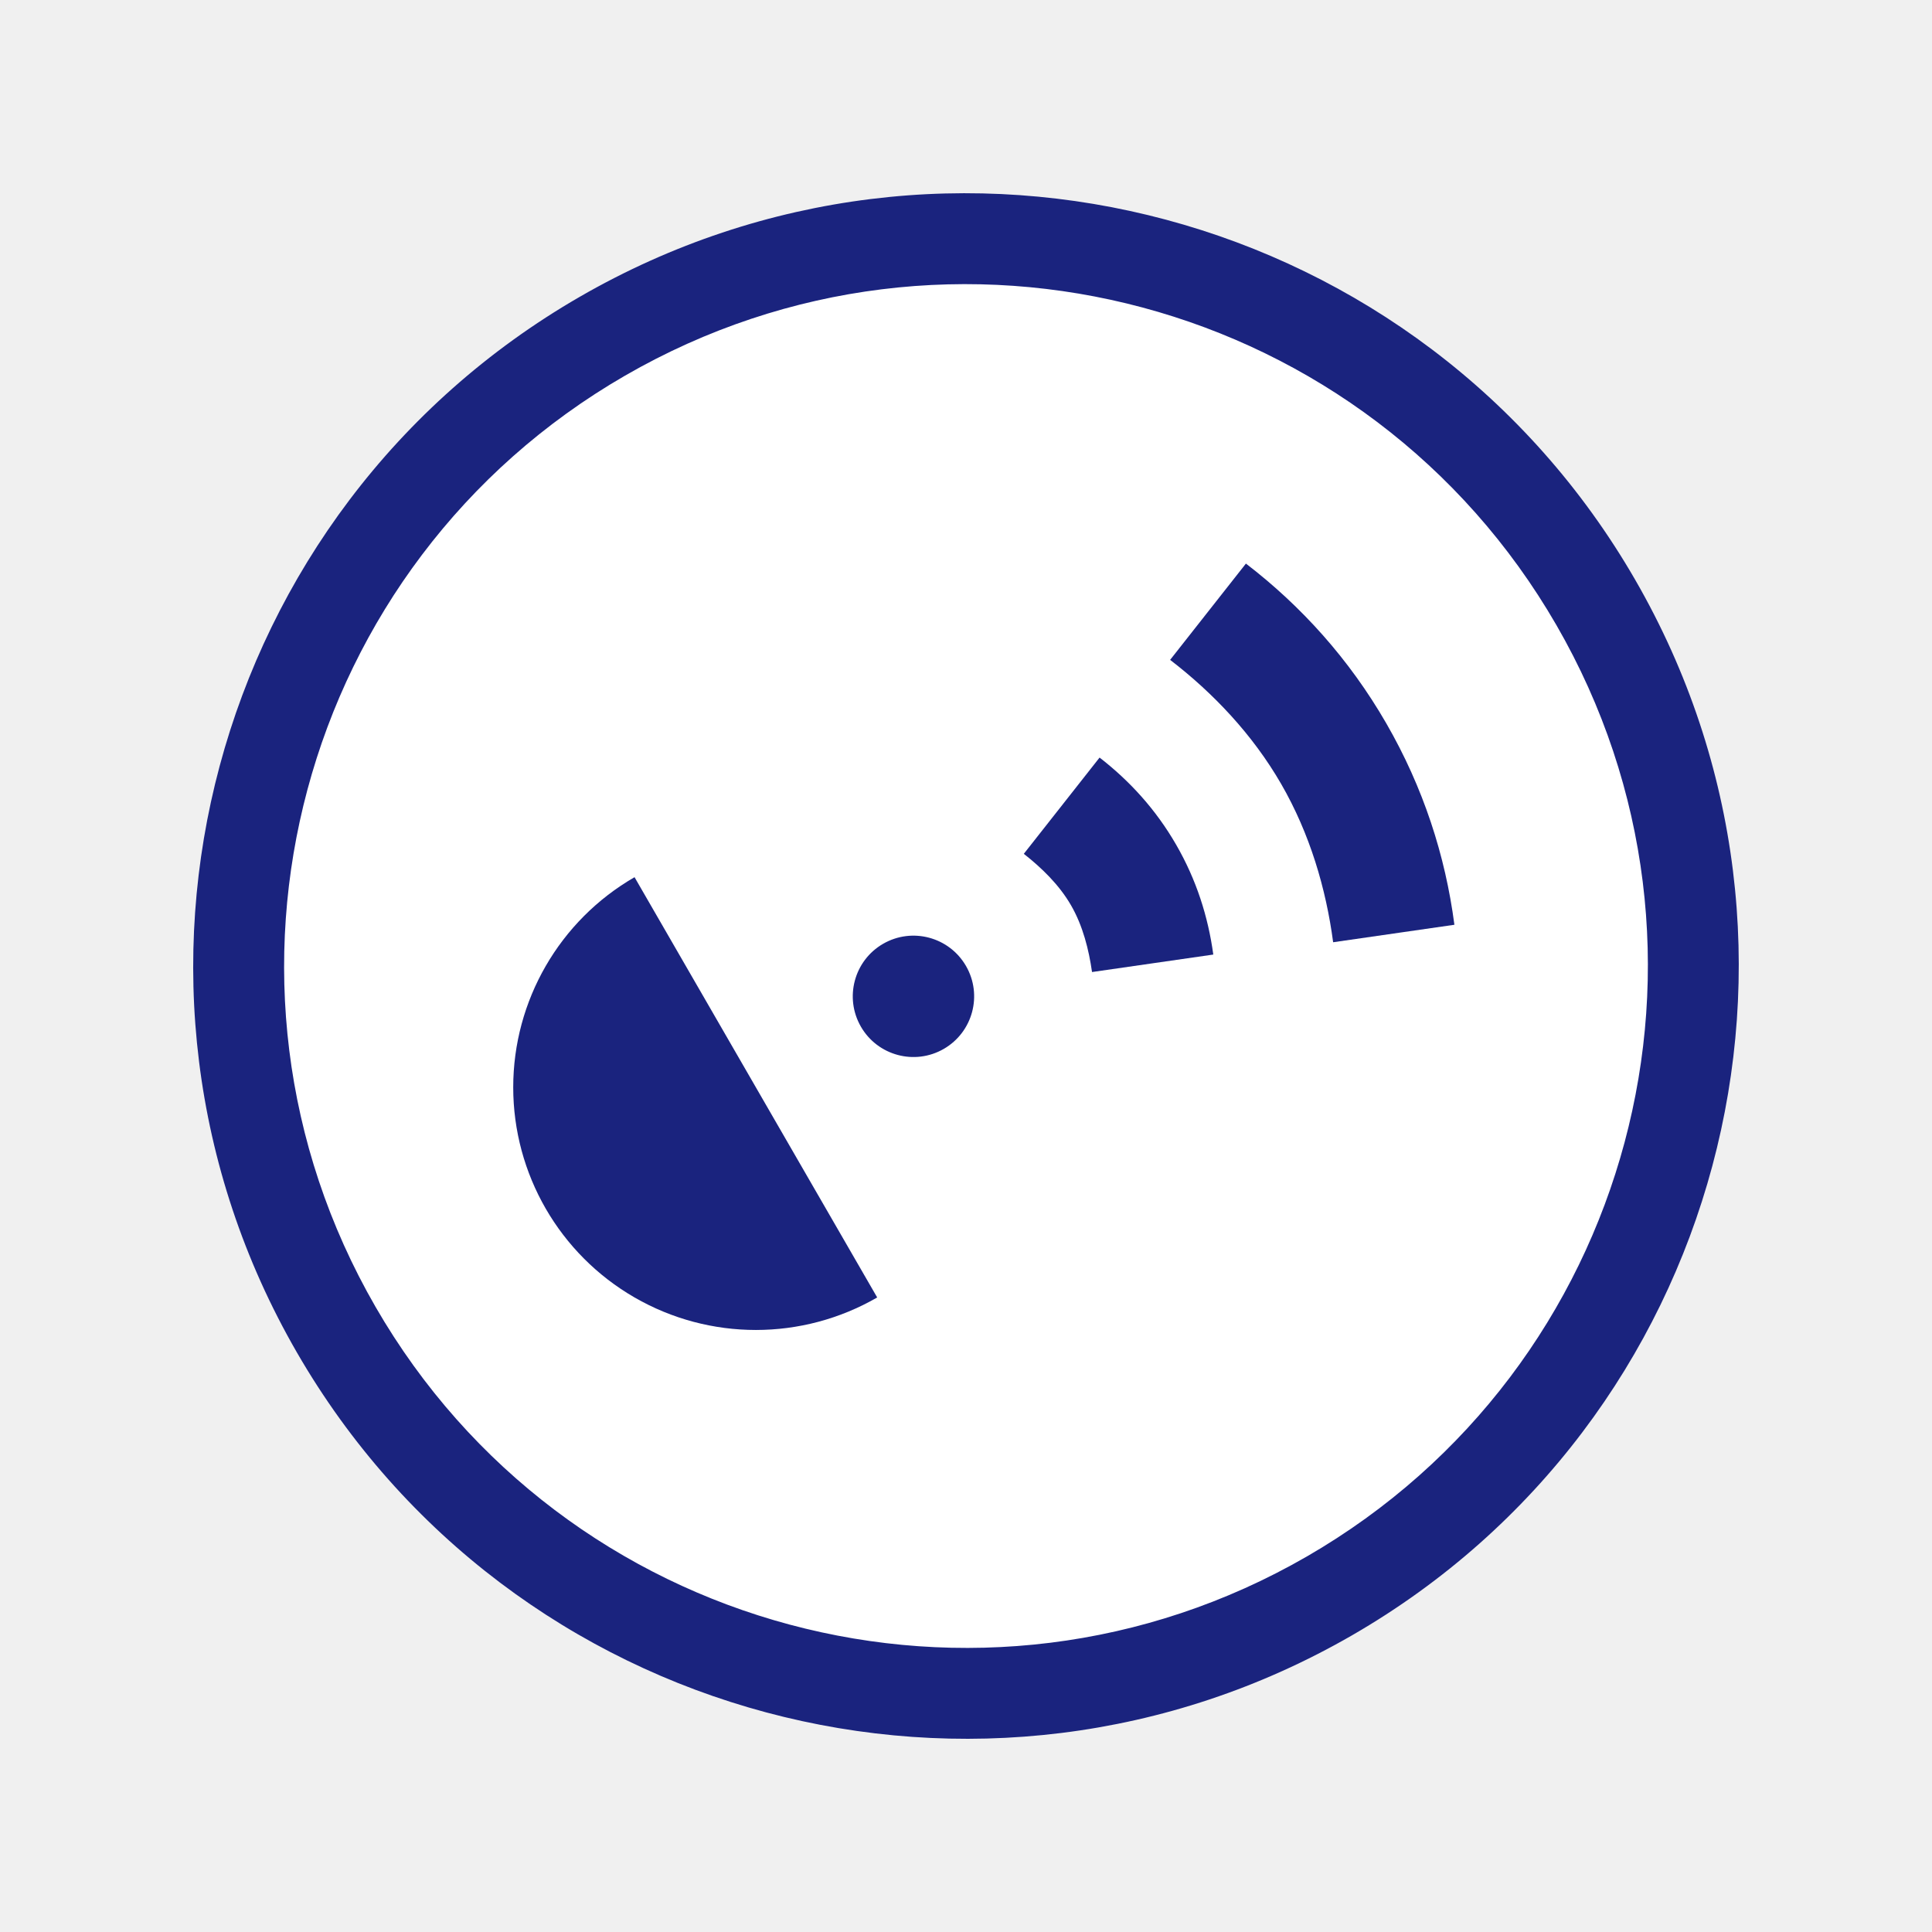
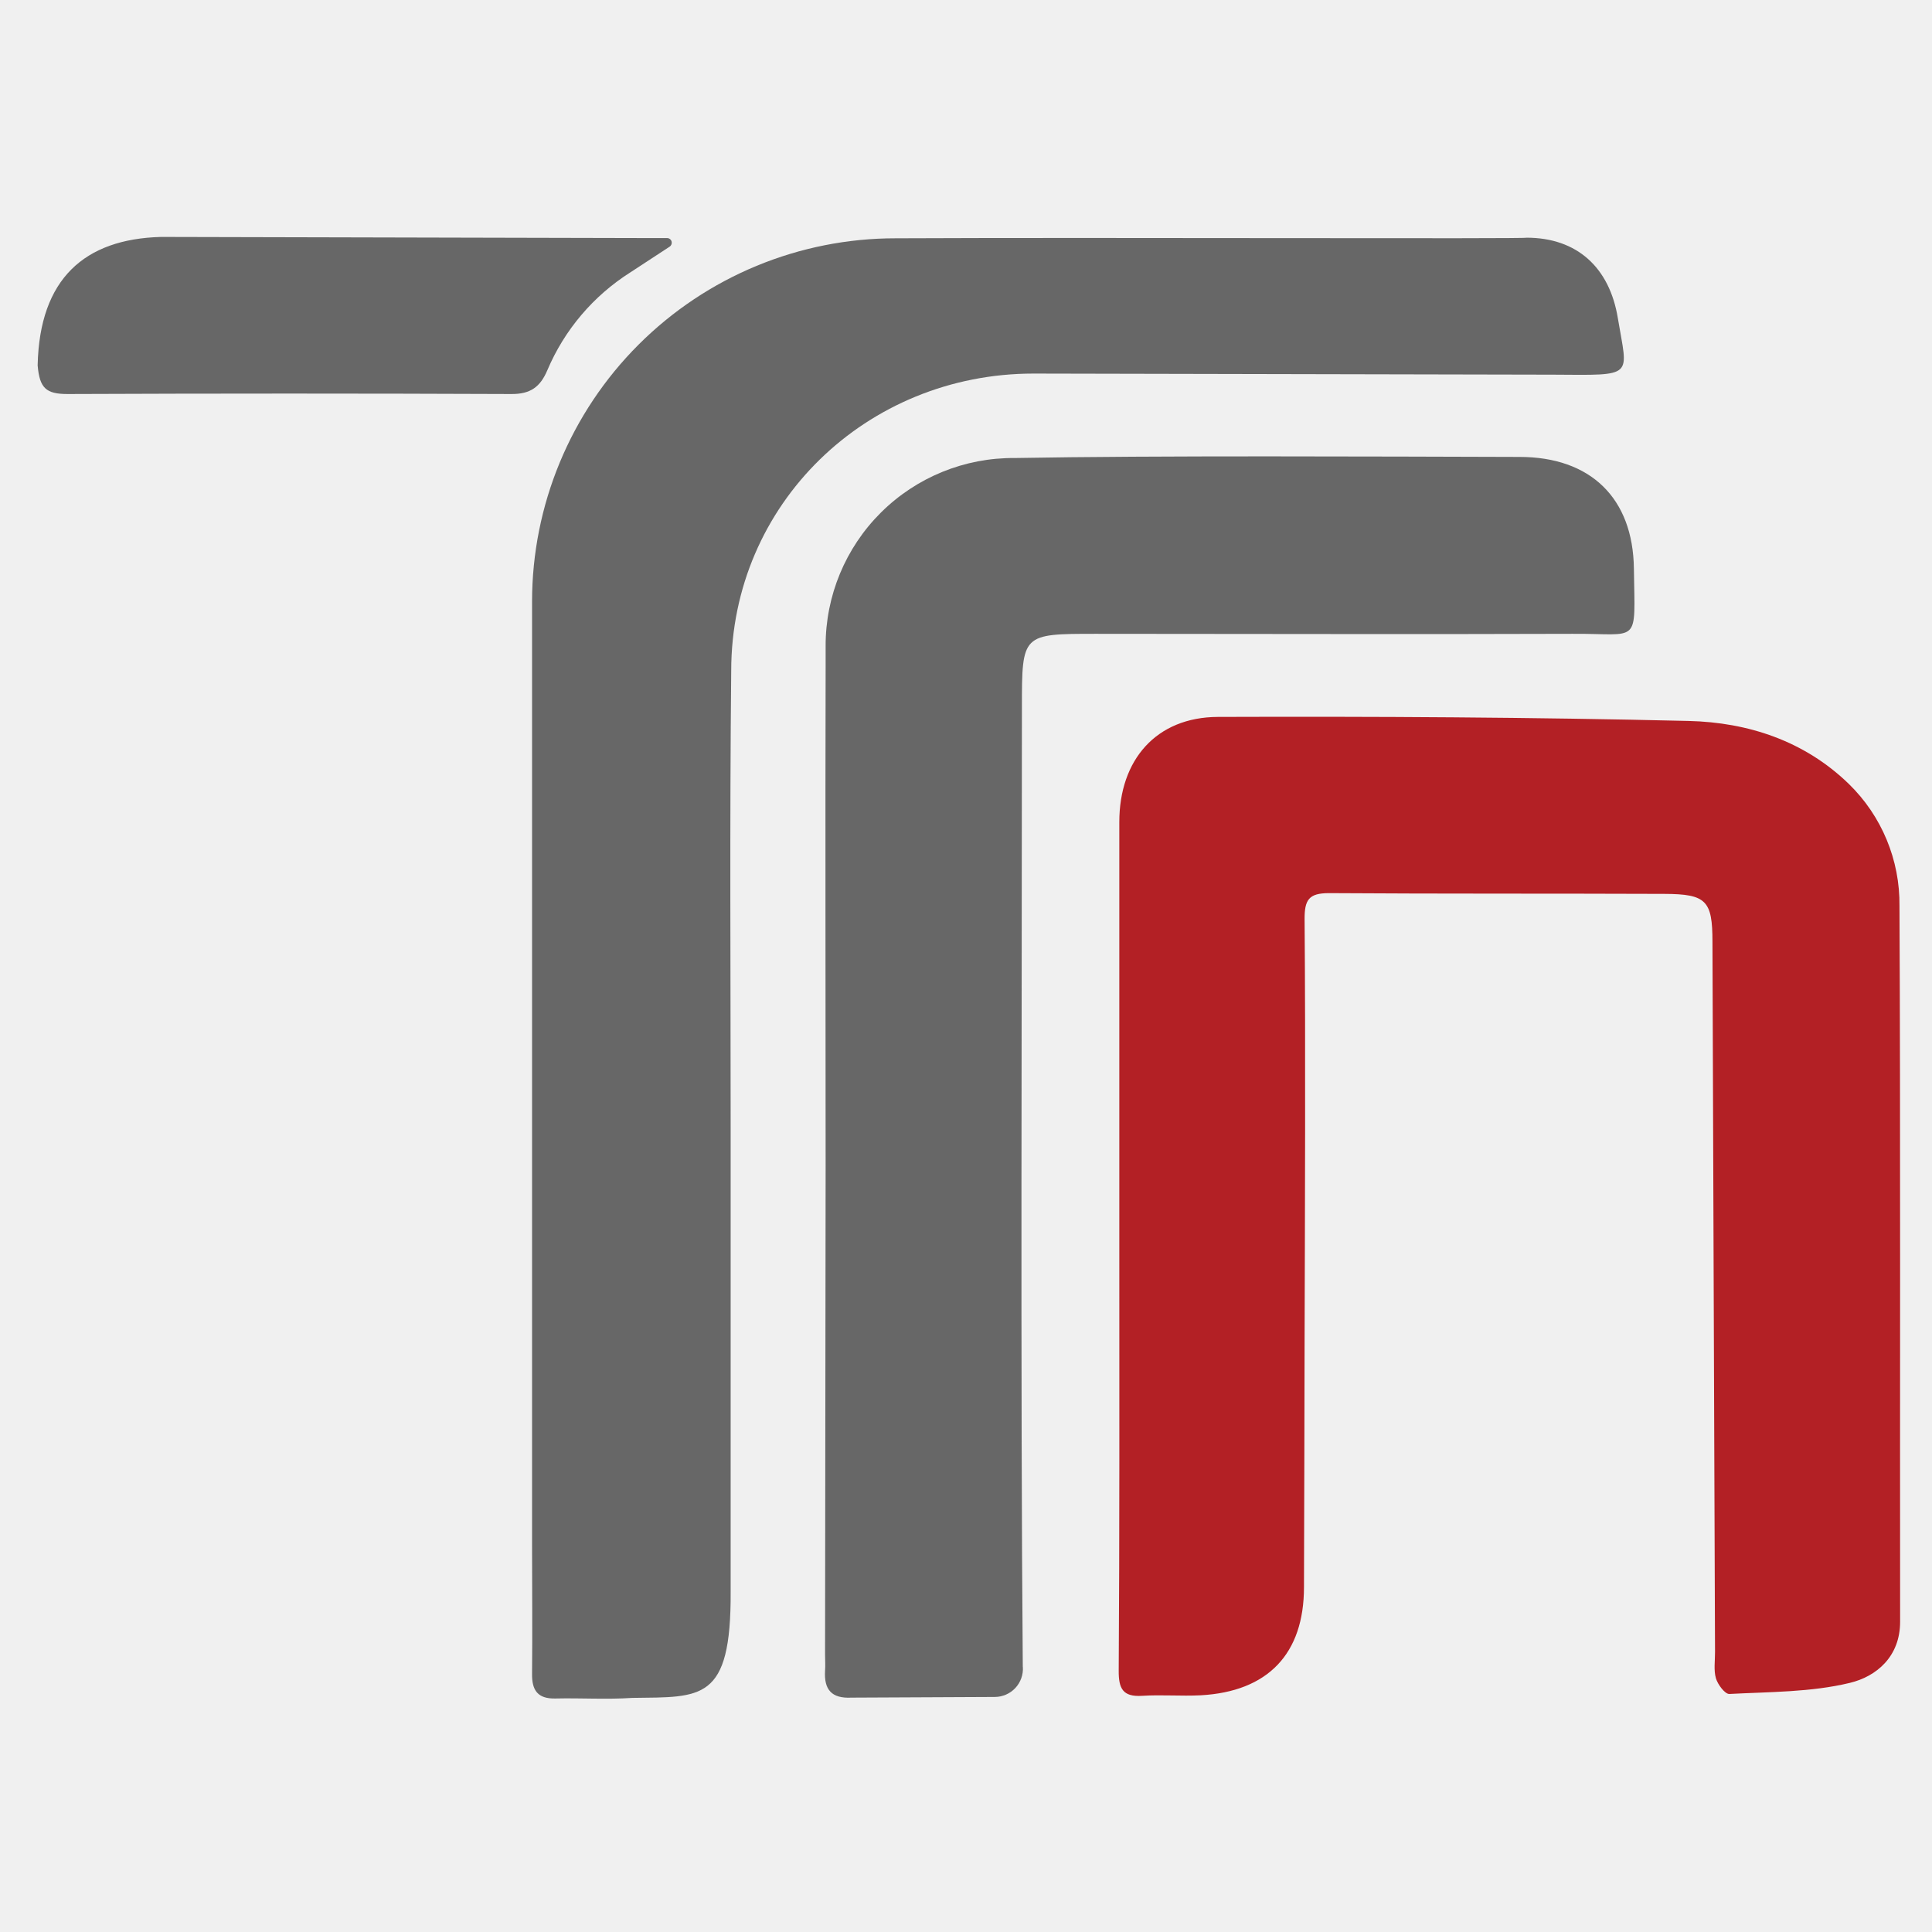
- <svg xmlns="http://www.w3.org/2000/svg" width="64px" height="64px" version="1.1">
-   <ellipse transform="rotate(-30)" cx="11.713" cy="43.713" rx="24.705" ry="24.705" fill="#fff" stroke-width=".891" />
-   <g fill="#1a237e">
-     <g stroke-width=".891">
-       <circle transform="rotate(-30)" cx="9.703" cy="43.713" r="2.01" />
-       <path d="m36.425 25.095-2.51 3.189c0.586 0.461 1.17 1.022 1.565 1.707 0.395 0.685 0.589 1.471 0.695 2.209l4.017-0.579c-0.171-1.254-0.559-2.476-1.231-3.64-0.672-1.164-1.536-2.111-2.537-2.886z" />
-       <path d="m41.272 18.67-2.51 3.189c1.419 1.091 2.729 2.466 3.679 4.112 0.95 1.646 1.486 3.468 1.721 5.242l4.017-0.579c-0.3-2.291-1.03-4.547-2.257-6.673-1.227-2.126-2.816-3.886-4.65-5.292z" />
-     </g>
-     <path transform="rotate(-30)" d="m3.675 51.751a8.038 8.038 0 0 1-6.961-4.019 8.038 8.038 0 0 1 0-8.038 8.038 8.038 0 0 1 6.961-4.019v8.038z" stroke-width=".891" />
-     <path d="m19.202 9.834c-12.242 7.068-16.437 22.722-9.369 34.964 7.068 12.242 22.722 16.437 34.964 9.369s16.437-22.722 9.369-34.964-22.722-16.437-34.964-9.369zm1.506 2.608c10.802-6.237 24.614-2.535 30.851 8.267 6.237 10.802 2.535 24.614-8.267 30.851-10.802 6.237-24.614 2.535-30.851-8.267-6.237-10.802-2.535-24.614 8.267-30.851z" stroke-width=".891" />
-   </g>
+ <svg xmlns="http://www.w3.org/2000/svg" id="Layer_1" data-name="Layer 1" viewBox="0 0 512 512">
+   <defs>
+     <style>.cls-1{fill:#676767;}.cls-2{fill:#b32025;}</style>
+   </defs>
+   <path class="cls-1" d="M273.88,99c-44.23,0-80.1,34.53-80.1,78.76h0c-.42,40.46-.15,80.9-.15,121.33,0,40.91,0,122.45,0,122.71.15,29.22-7.76,27.9-26.06,28.16-6.77.46-13.63,0-20.43.16-4.62.09-6.19-2.14-6.14-6.5.12-11.51,0-23,0-34.56V159.45a96.3,96.3,0,0,1,96.4-96.3h0c55.72-.26,167.34.2,167.14-.16,13.4,0,22,7.91,24.2,21.3,2.64,15.9,4.72,15.13-17.14,15Z" />
+   <path class="cls-2" d="M296.63,331.24V217.85c0-16.52,9.81-27.79,26.12-27.86,41.59-.14,83.19.08,124.78,1.07,15.71.38,30.65,5.27,42.4,16.66a44.41,44.41,0,0,1,13.45,32.41c.29,56.2.1,133.47.17,189.66,0,9.22-6.26,14.5-13.32,16.19-10.29,2.49-21.24,2.37-31.93,2.94-1.16.06-3.07-2.5-3.56-4.14-.63-2.18-.22-4.66-.24-7-.23-55.71-.46-132.51-.68-188.23,0-10.89-1.64-12.62-12.75-12.66-29.62-.12-59.24,0-88.86-.2-5.36,0-6.52,1.74-6.48,7,.27,32.66.1,78.52,0,111.17,0,19.28-.13,46.47-.16,65.74,0,17.69-9.55,27.69-27.39,28.67-5.15.26-10.35-.19-15.5.14s-6.24-1.95-6.21-6.67C296.71,408.24,296.63,365.8,296.63,331.24Z" />
+   <path class="cls-1" d="M271.07,441.76a7.47,7.47,0,0,1-7.42,7.95l-38,.18c-5.28.28-7.31-2.13-7-7.14.11-1.4,0-2.83,0-4.24L218.8,309c0-41.84-.11-90.39,0-132.24l0-5.57a49.69,49.69,0,0,1,50.12-49.81h0c37.36-.68,96.43-.39,133.76-.29,18.84,0,30.09,10.91,30.32,29.6.27,20.57,1.8,17.14-16.32,17.28-42.08.15-84.17,0-126.24,0-19.62,0-19.62,0-19.62,19.51,0,76.41-.4,177.89.23,254.3Z" />
+   <path class="cls-1" d="M170.63,63.09h6.14a1.24,1.24,0,0,1,1.23,1h0a1.25,1.25,0,0,1-.54,1.28l-10.39,6.8a57,57,0,0,0-22,25.9c-1.9,4.51-4.52,6.38-9.54,6.35q-58.83-.24-117.64,0c-5.65,0-7.4-1.53-7.91-7.57v-.12c.52-22.81,12.38-33.39,32.68-33.94Z" />
</svg>
